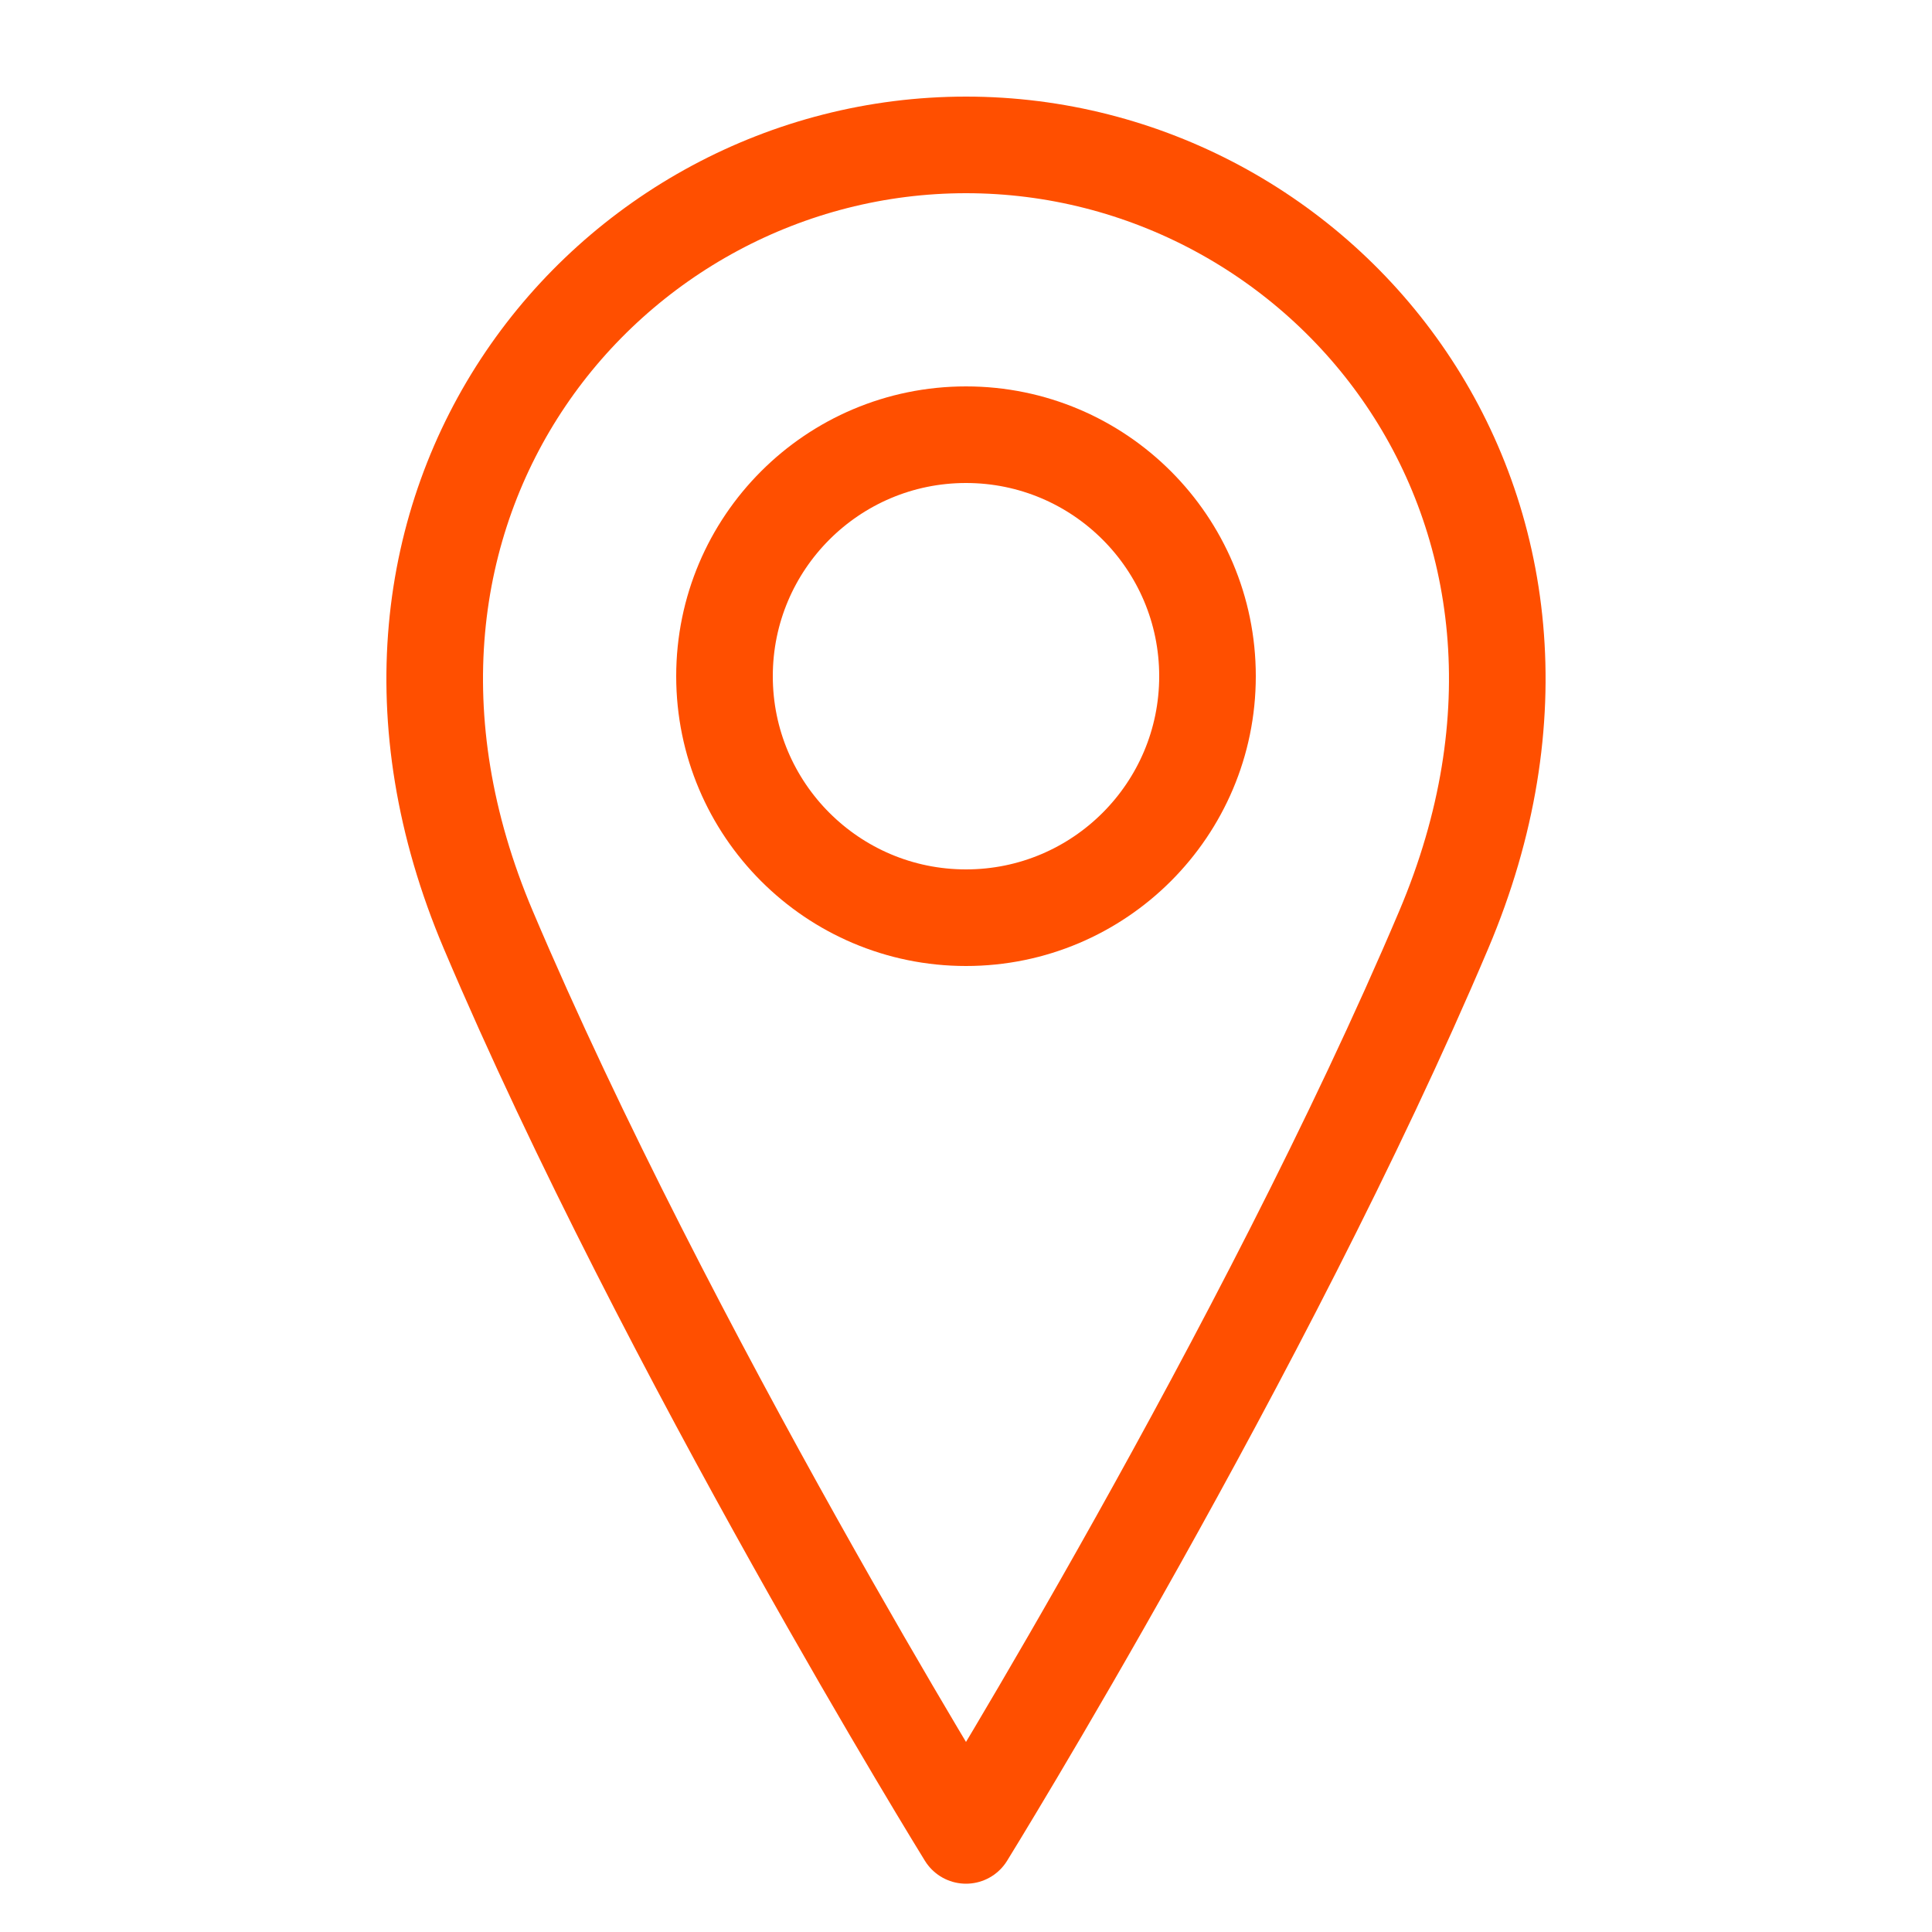
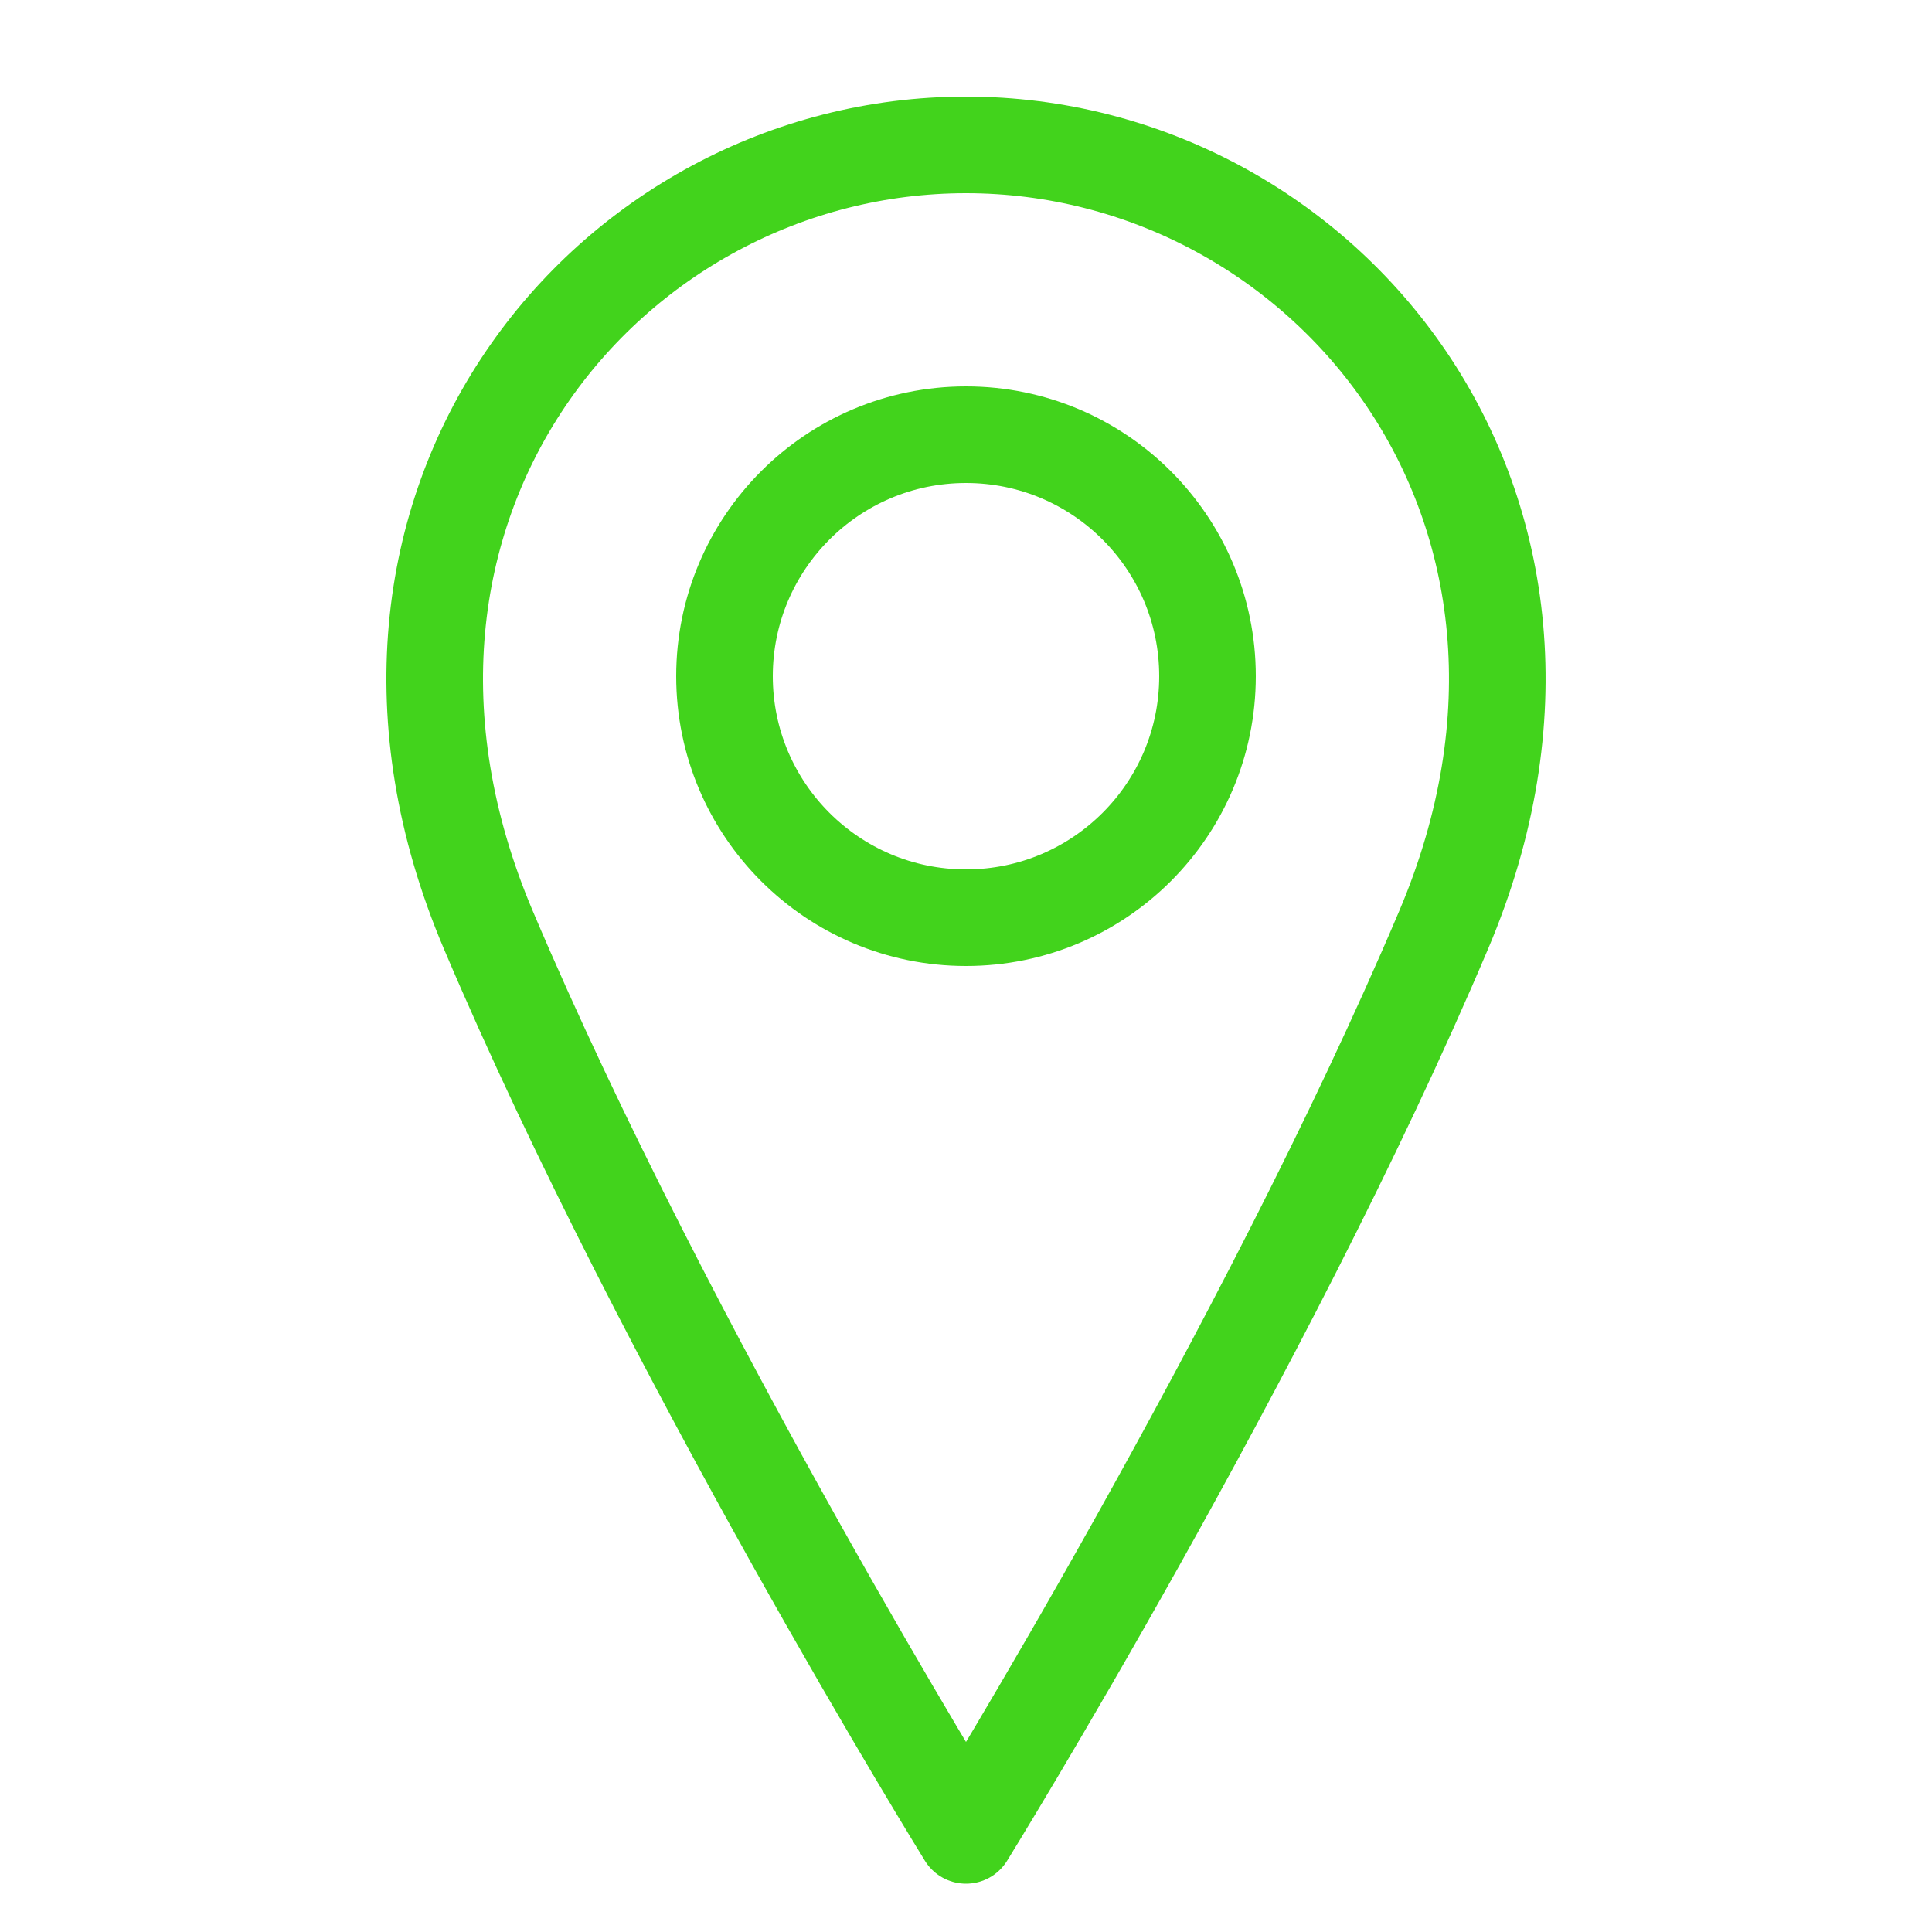
<svg xmlns="http://www.w3.org/2000/svg" width="40" height="40" viewBox="0 0 40 40" fill="none">
-   <path d="M20 19C22.761 19 25 16.761 25 14C25 11.239 22.761 9 20 9C17.239 9 15 11.239 15 14C15 16.761 17.239 19 20 19Z" stroke="#FF4F00" stroke-width="2" stroke-linecap="round" stroke-linejoin="round" />
-   <path d="M29.891 19.25C26.182 28 20 38 20 38C20 38 13.818 28 10.109 19.25C6.399 10.5 12.582 3 20 3C27.419 3 33.6 10.5 29.891 19.25Z" stroke="#FF4F00" stroke-width="2" stroke-linecap="round" stroke-linejoin="round" />
+   <path d="M20 19C22.761 19 25 16.761 25 14C25 11.239 22.761 9 20 9C17.239 9 15 11.239 15 14C15 16.761 17.239 19 20 19Z" stroke="#42D31C" stroke-width="2" stroke-linecap="round" stroke-linejoin="round" />
+   <path d="M29.891 19.25C26.182 28 20 38 20 38C20 38 13.818 28 10.109 19.25C6.399 10.5 12.582 3 20 3C27.419 3 33.6 10.5 29.891 19.25Z" stroke="#42D31C" stroke-width="2" stroke-linecap="round" stroke-linejoin="round" />
</svg>
